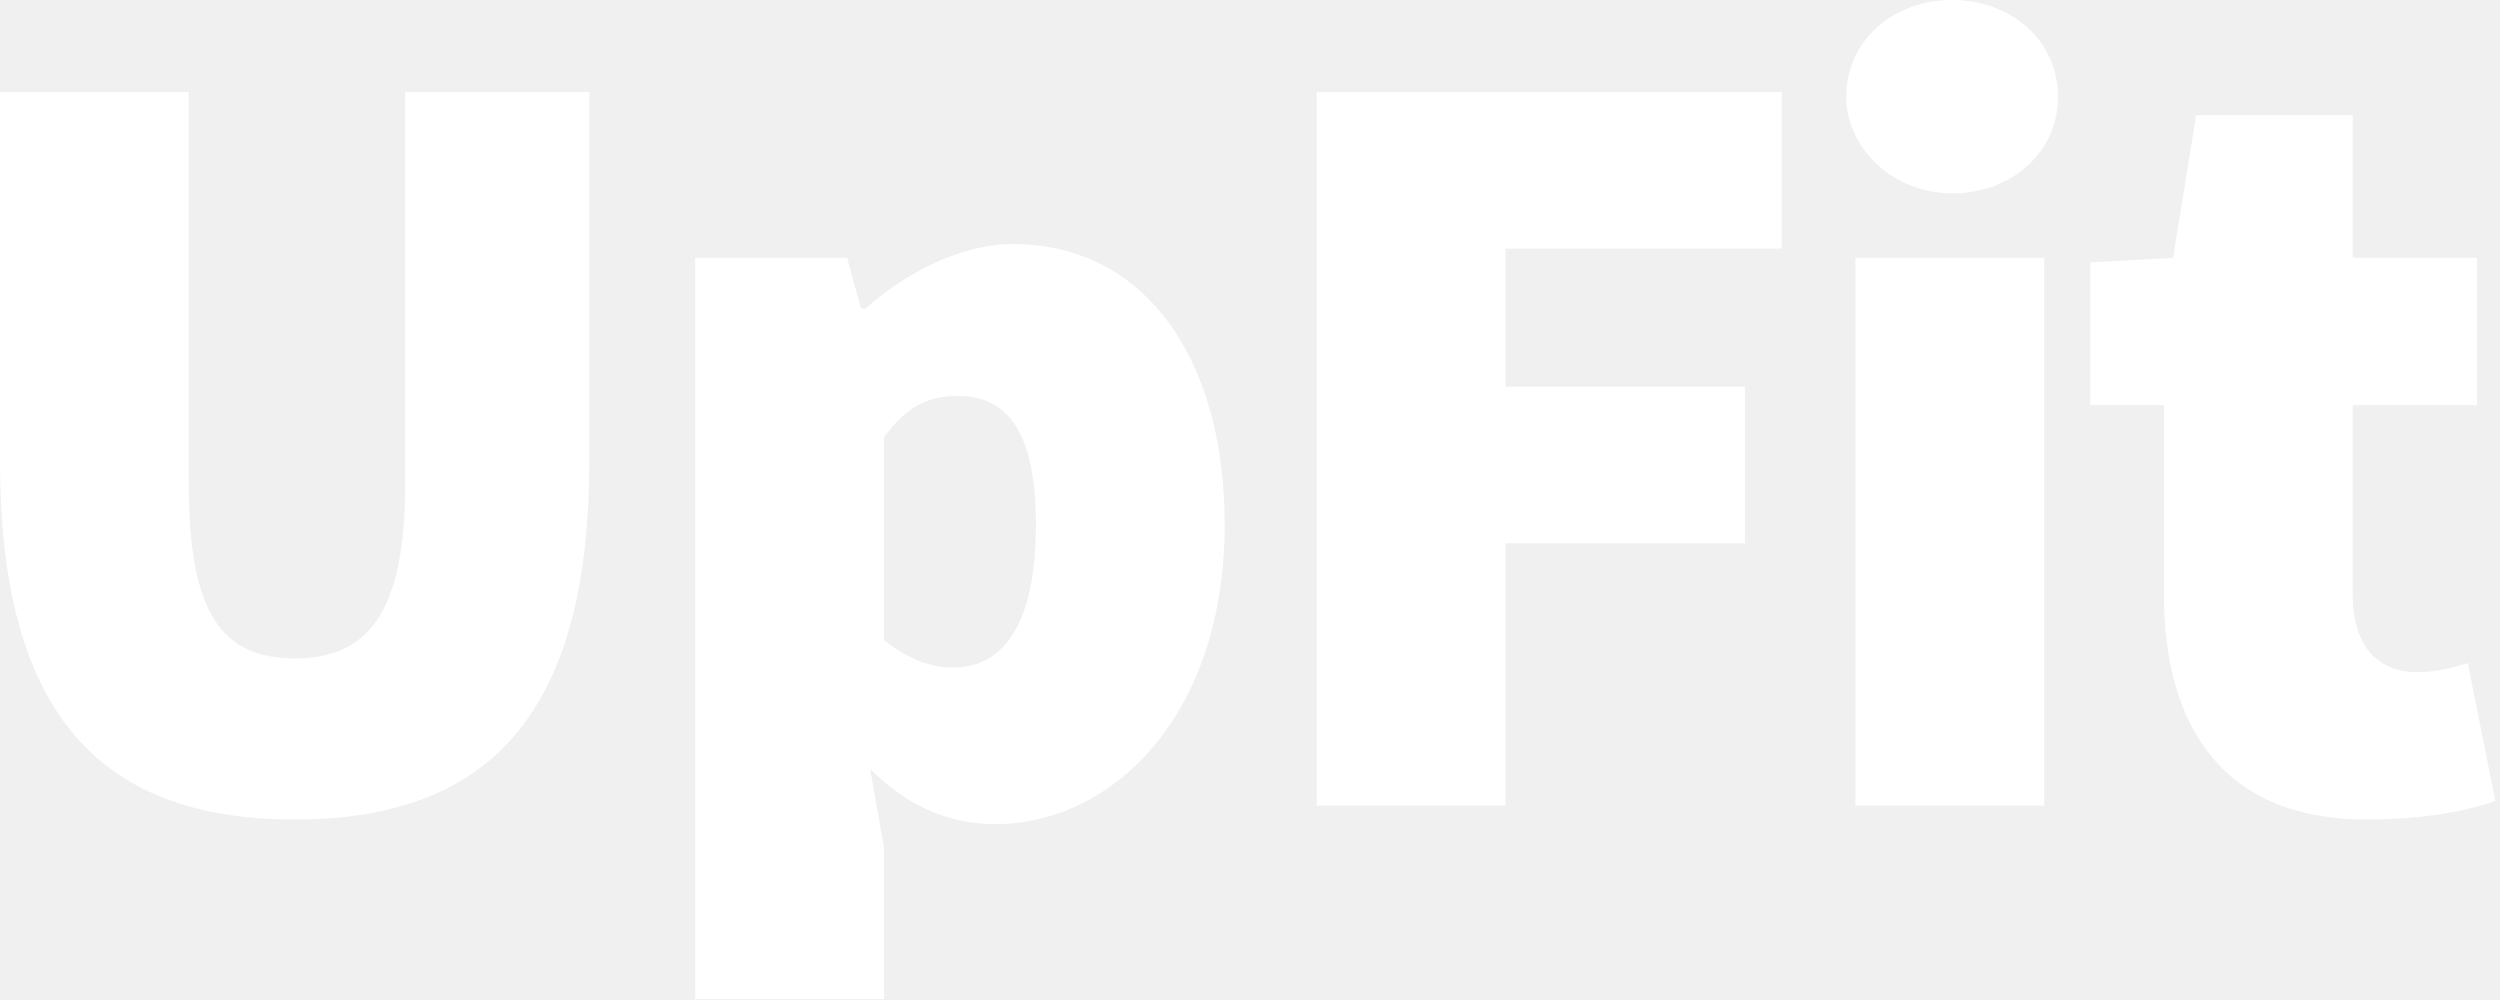
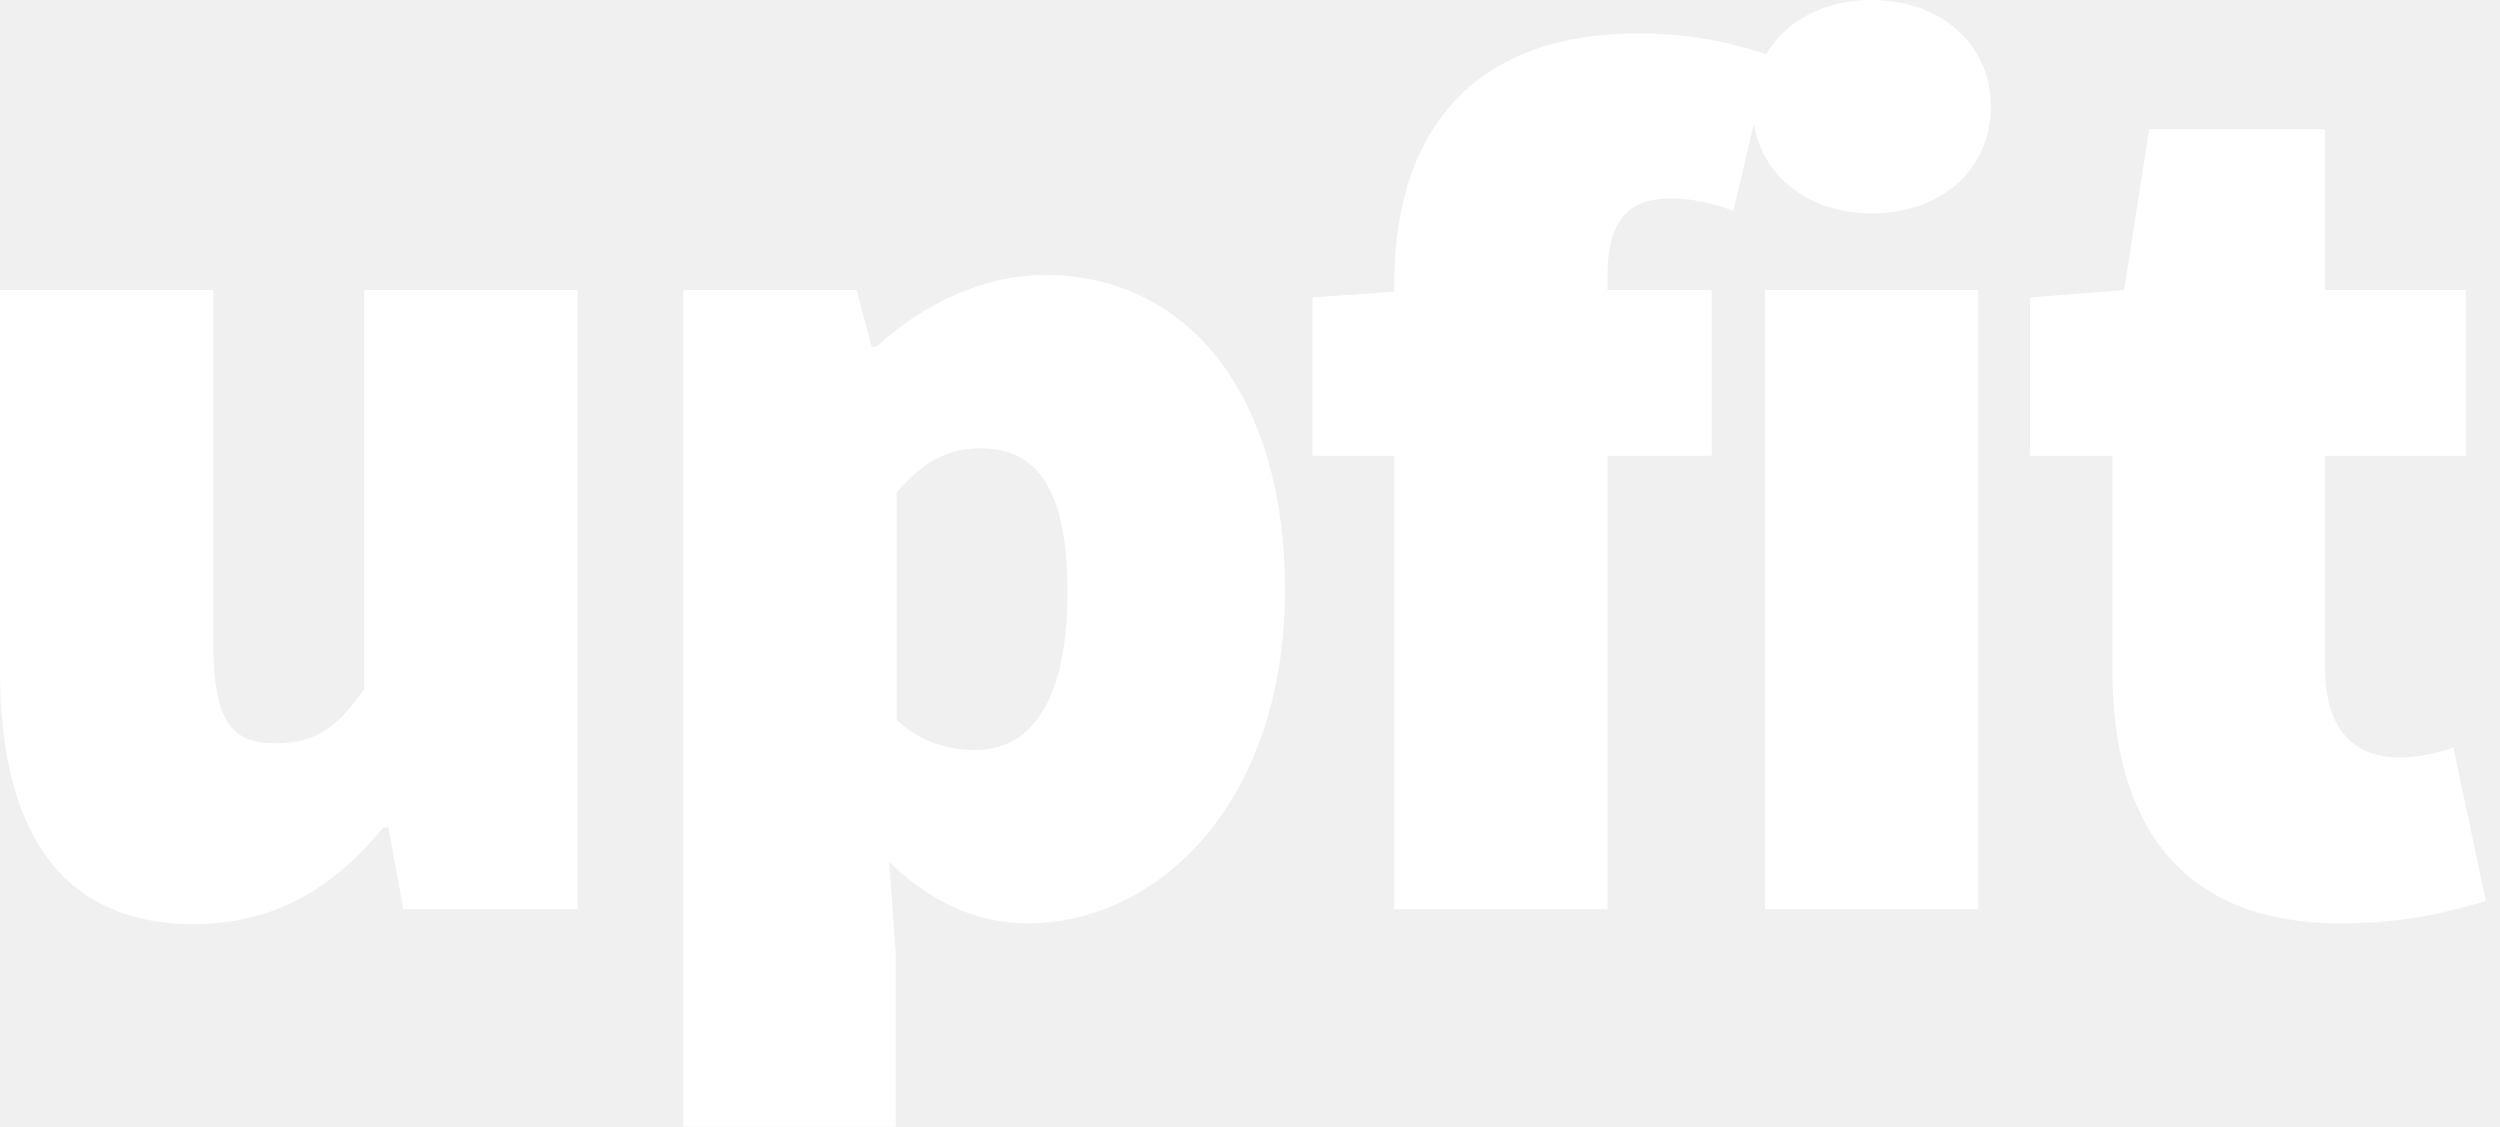
- <svg xmlns="http://www.w3.org/2000/svg" version="1.1" id="Layer_1" x="0px" y="0px" viewBox="0 0 54.3 21.7" enable-background="new 0 0 54.3 21.7" xml:space="preserve">
+ <svg xmlns="http://www.w3.org/2000/svg" version="1.1" id="Layer_1" x="0px" y="0px" viewBox="0 14.8 300 135.2" enable-background="new 0 14.8 300 135.2" xml:space="preserve">
  <g>
-     <path fill="#FFFFFF" d="M0,2h4.1v8.5c0,2.8,0.7,3.8,2.3,3.8s2.4-1,2.4-3.8V2h4v8c0,5.3-2,7.8-6.4,7.8S0,15.3,0,10V2z" />
-     <path fill="#FFFFFF" d="M19.2,18.4v3.3h-4.1V5.6h3.3l0.3,1.1h0.1c0.9-0.8,2.1-1.4,3.2-1.4c2.8,0,4.6,2.4,4.6,6.1   c0,4.1-2.4,6.5-5,6.5c-1,0-1.9-0.4-2.7-1.2L19.2,18.4z M20.7,14.5c1,0,1.8-0.8,1.8-3.1c0-2-0.6-2.8-1.7-2.8c-0.6,0-1.1,0.2-1.6,0.9   v4.4C19.7,14.3,20.2,14.5,20.7,14.5z" />
-     <path fill="#FFFFFF" d="M28.6,2h10.1v3.4h-6v3h5.2v3.4h-5.2v5.7h-4.1V2z" />
-     <path fill="#FFFFFF" d="M40.1,2.1c0-1.2,1-2.1,2.3-2.1s2.3,0.9,2.3,2.1c0,1.2-1,2.1-2.3,2.1S40.1,3.2,40.1,2.1z M40.3,5.6h4.1v11.9   h-4.1V5.6z" />
-     <path fill="#FFFFFF" d="M47,8.8h-1.6V5.7l1.8-0.1l0.5-3.1h3.4v3.1h2.7v3.2h-2.7v4.1c0,1.3,0.7,1.7,1.4,1.7c0.4,0,0.8-0.1,1.1-0.2   l0.6,3c-0.6,0.2-1.5,0.4-2.8,0.4c-3.1,0-4.4-2-4.4-4.9V8.8z" />
+     <path fill="#FFFFFF" d="M0,49.6h25.6v42.5c0,9.5,2.4,11.9,7.4,11.9c4.8,0,7.4-1.8,10.7-6.5V49.6h25.6v74.3H48.4l-1.8-9.8h-0.6   c-5.9,7.1-12.8,11.6-22.9,11.6C6.8,125.6,0,113.8,0,95.3V49.6z" />
+     <path fill="#FFFFFF" d="M107.5,129.5V150H82V49.6h20.8l1.8,6.8h0.6c5.5-5.1,12.8-8.6,20.2-8.6c17.5,0,28.8,14.9,28.8,37.7   c0,25.6-15.2,40.1-30.9,40.1c-6.2,0-11.9-2.7-16.6-7.4L107.5,129.5z M117.1,104.8c5.9,0,11-4.8,11-19c0-12.2-3.6-17.2-10.4-17.2   c-3.9,0-6.8,1.5-10.1,5.3v27.3C110.5,103.9,113.8,104.8,117.1,104.8z" />
+     <path fill="#FFFFFF" d="M208,40.1c-2.4-0.9-5.1-1.5-7.4-1.5c-4.8,0-7.7,2.2-7.7,9.2v1.8h12.5v19.9h-12.5v54.4h-25.6V69.5h-9.8v-19   l9.8-0.7v-1c0-15.9,7.4-30,29.4-30c6.8,0,12.5,1.5,15.7,2.7L208,40.1z" />
+     <path fill="#FFFFFF" d="M210.3,27.6c0-7.4,5.9-12.8,14.3-12.8c8.3,0,14.3,5.3,14.3,12.8s-5.9,12.8-14.3,12.8   C216.3,40.4,210.3,35,210.3,27.6z M211.8,49.6h25.6v74.3h-25.6V49.6z" />
+     <path fill="#FFFFFF" d="M253.4,69.5h-9.8v-19l11.3-0.9l3-19.3H279v19.3h16.9v19.9H279v25.4c0,8.2,4.2,10.8,8.9,10.8   c2.4,0,4.8-0.6,6.5-1.2l3.9,18.4c-3.9,1.2-9.4,2.7-17.5,2.7c-19.3,0-27.3-12.2-27.3-30.3V69.5z" />
  </g>
</svg>
